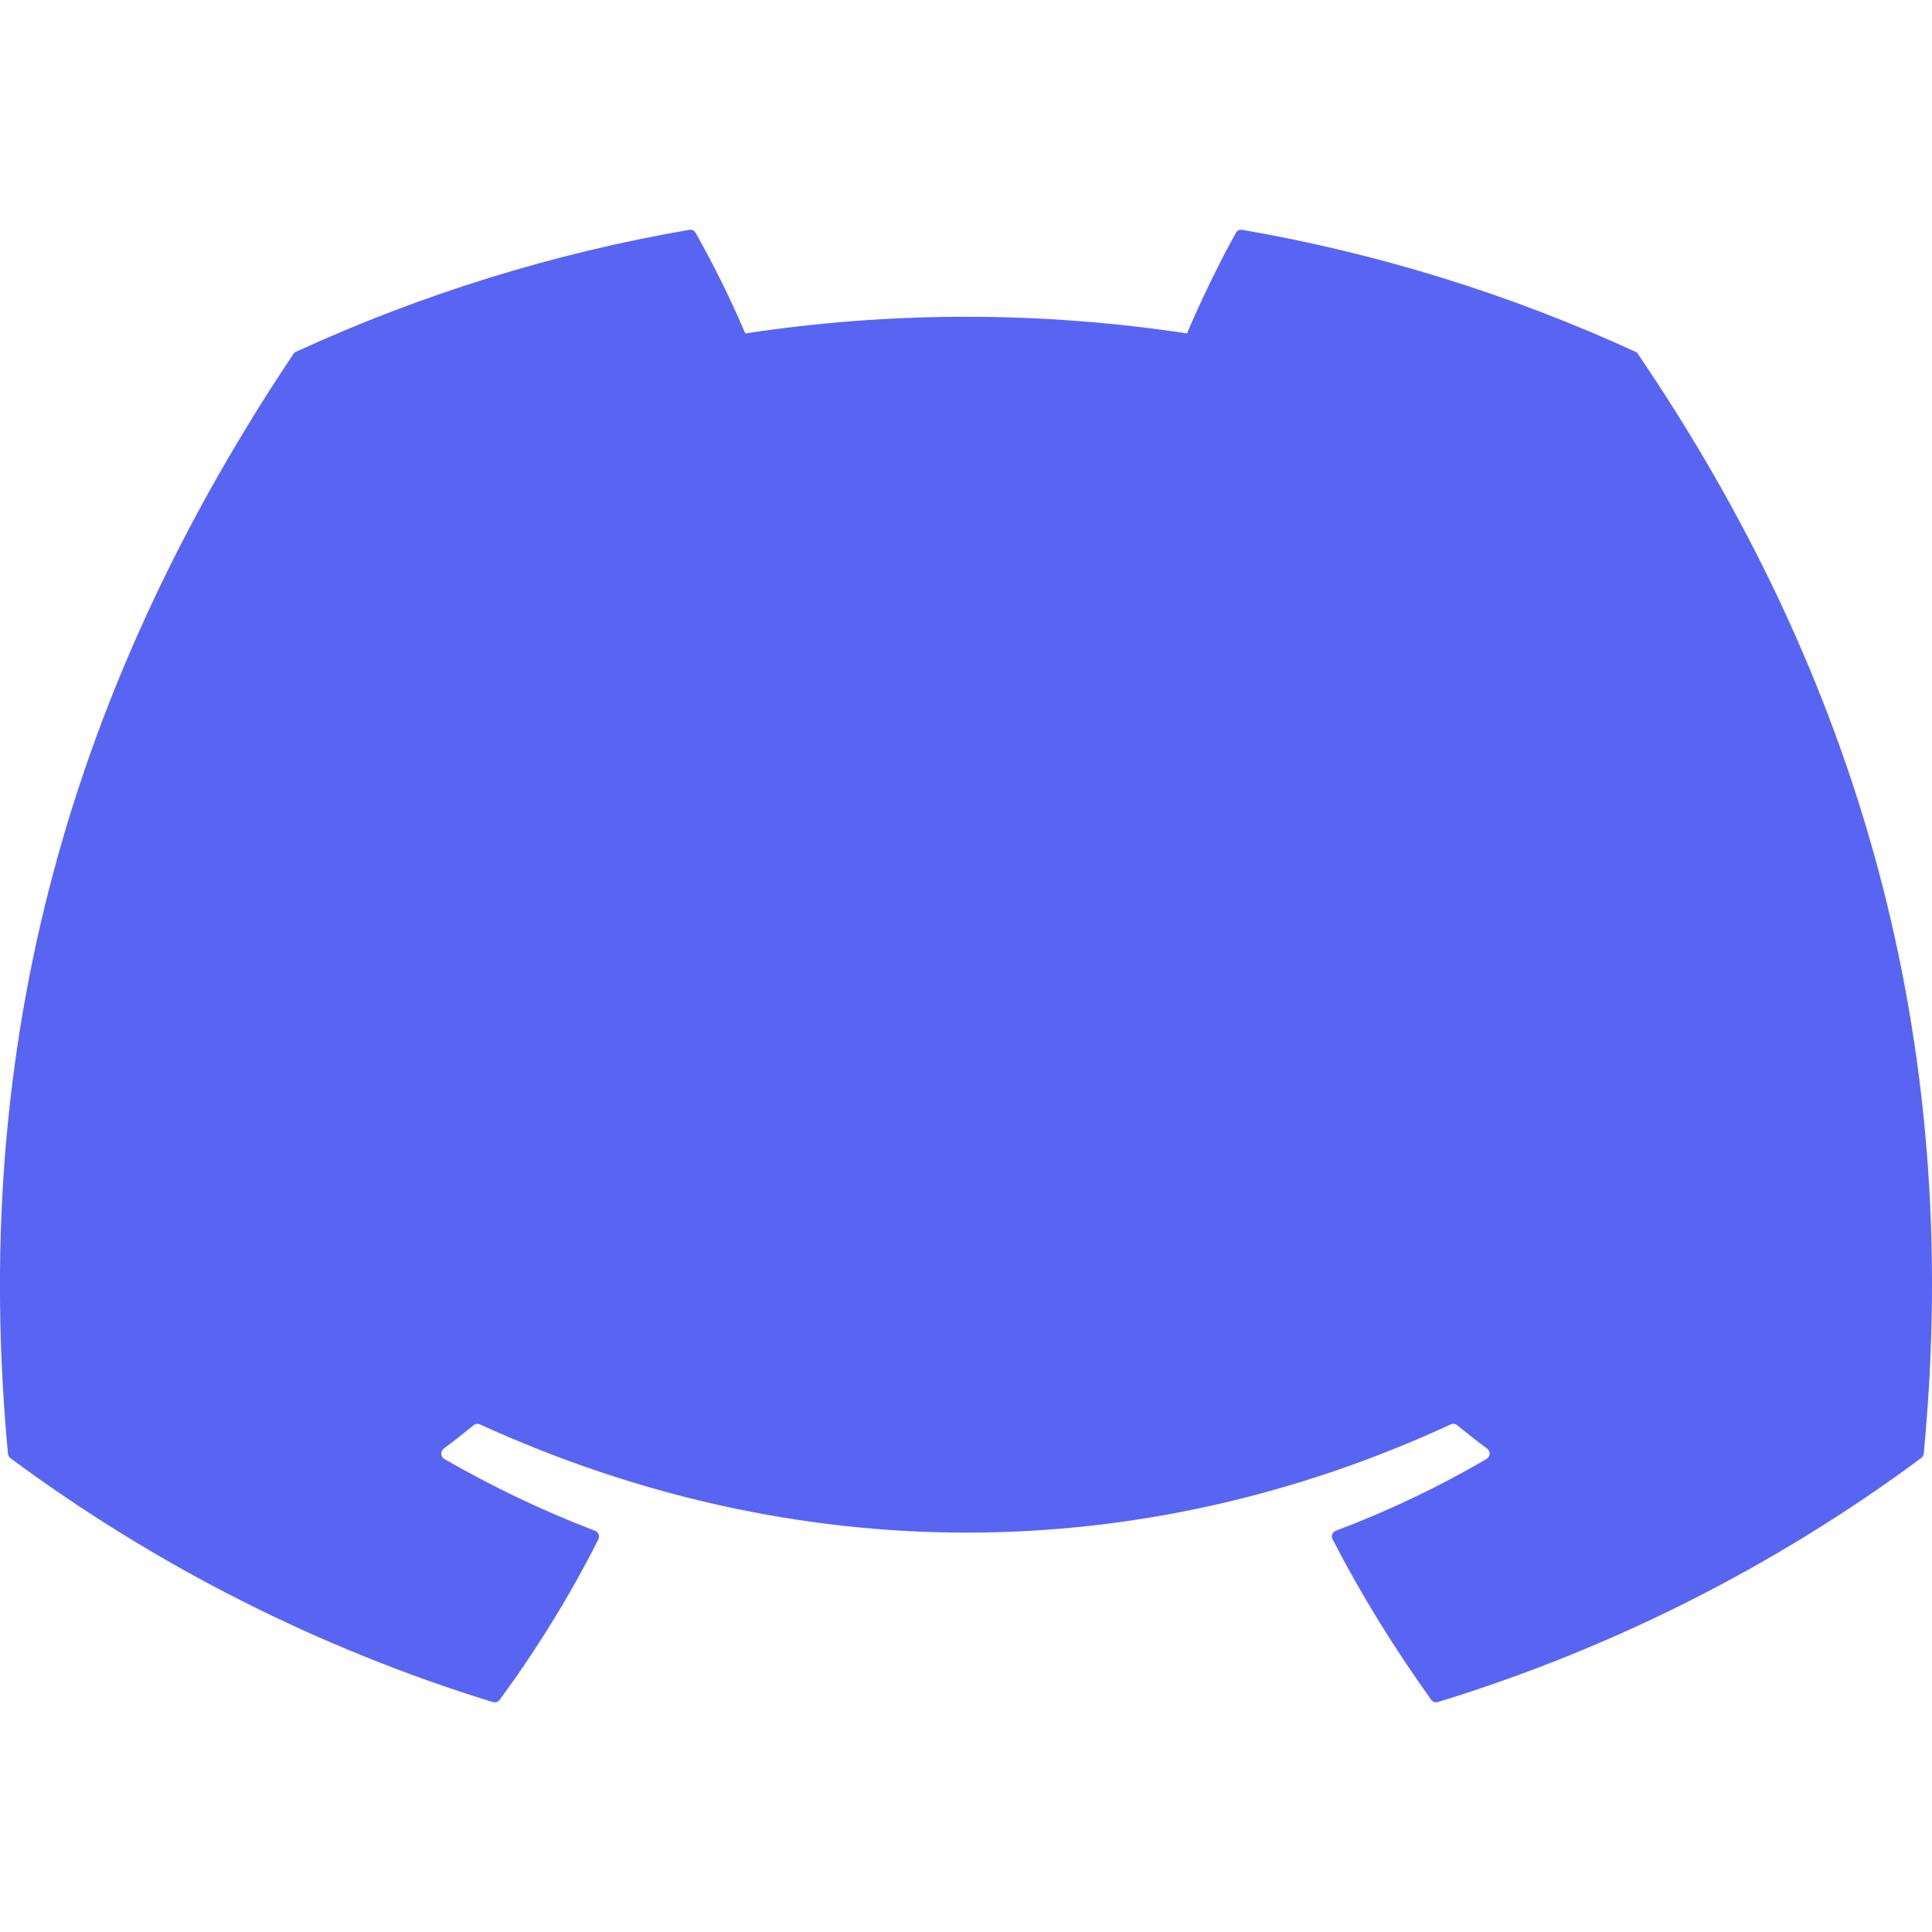
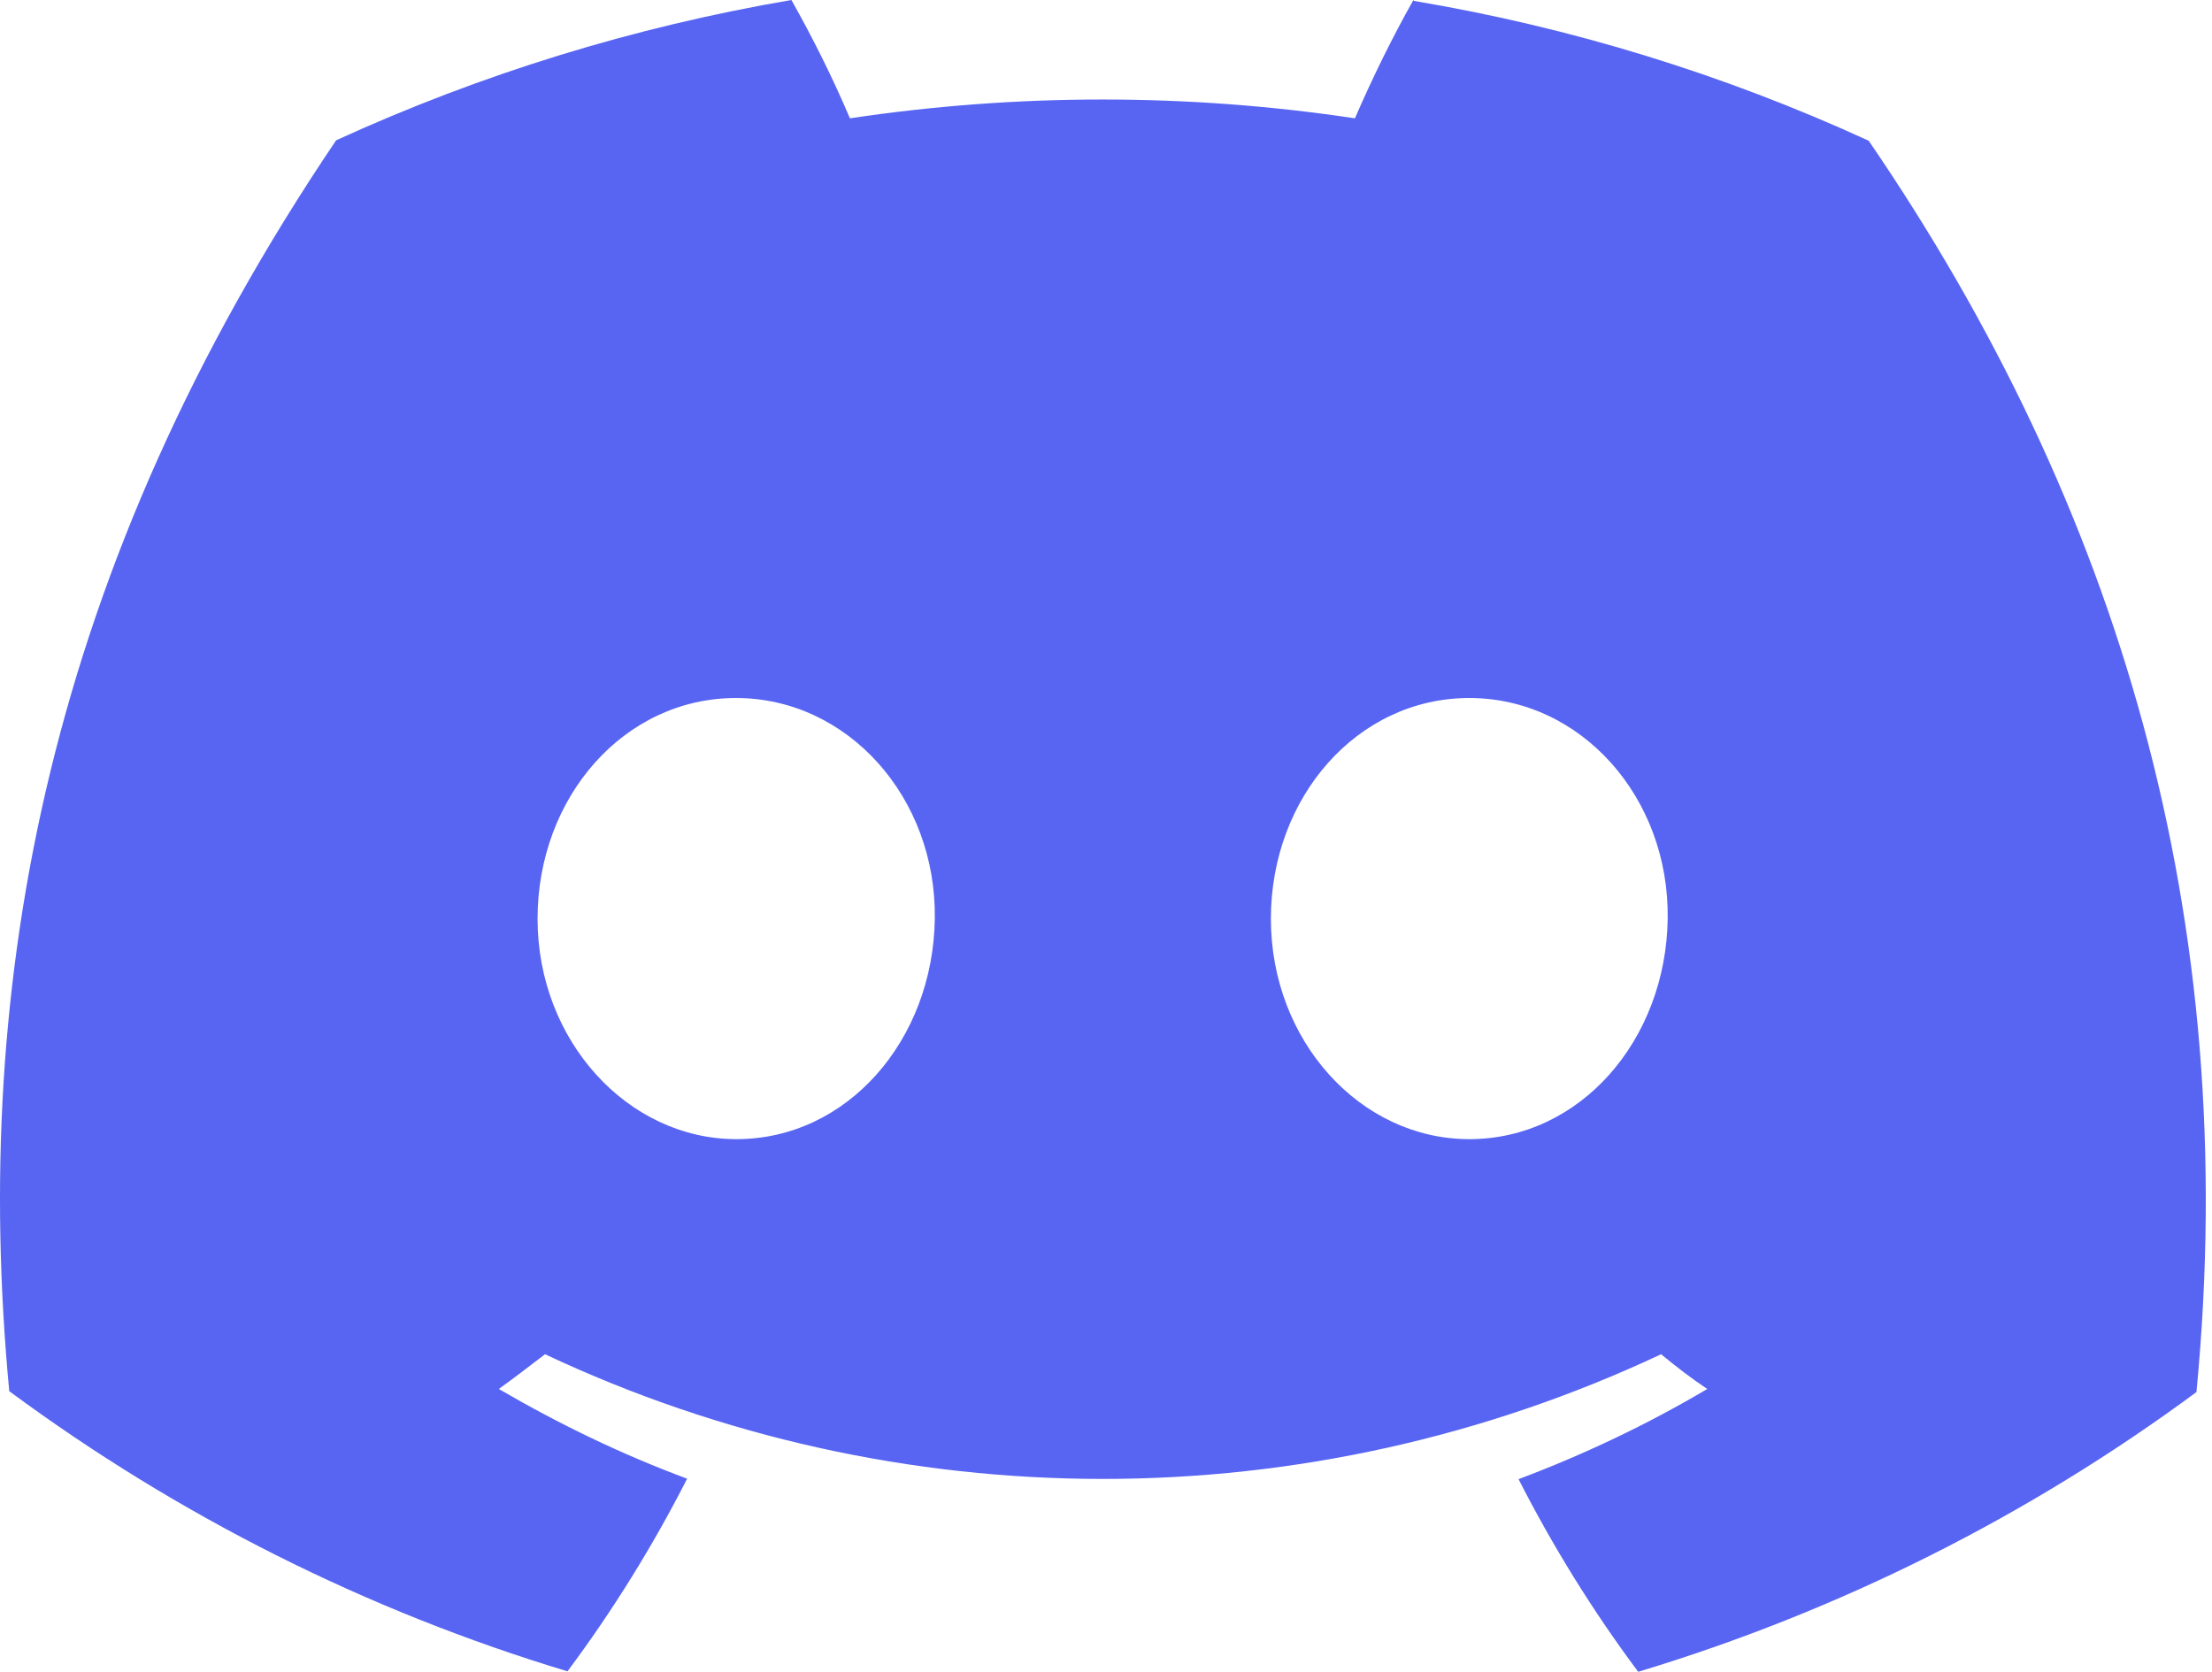
- <svg xmlns="http://www.w3.org/2000/svg" viewBox="0 0 24 24" fill="none">
-   <path d="M20.317 4.37a19.791 19.791 0 0 0-4.885-1.515.074.074 0 0 0-.079.037c-.21.375-.444.864-.608 1.25a18.27 18.27 0 0 0-5.487 0 12.64 12.64 0 0 0-.617-1.25.077.077 0 0 0-.079-.037A19.736 19.736 0 0 0 3.677 4.37a.07.07 0 0 0-.032.027C.533 9.046-.32 13.58.099 18.057a.082.082 0 0 0 .031.057 19.9 19.9 0 0 0 5.993 3.03.078.078 0 0 0 .084-.028c.462-.63.874-1.295 1.226-1.994a.076.076 0 0 0-.041-.106 13.107 13.107 0 0 1-1.872-.892.077.077 0 0 1-.008-.128 10.2 10.2 0 0 0 .372-.292.074.074 0 0 1 .077-.01c3.928 1.793 8.18 1.793 12.062 0a.074.074 0 0 1 .078.01c.12.098.246.198.373.292a.077.077 0 0 1-.006.127 12.299 12.299 0 0 1-1.873.892.077.077 0 0 0-.041.107c.36.698.772 1.362 1.225 1.993a.076.076 0 0 0 .084.028 19.839 19.839 0 0 0 6.002-3.03.077.077 0 0 0 .032-.054c.5-5.177-.838-9.674-3.549-13.66a.061.061 0 0 0-.031-.03z" fill="#5865F2" />
+ <svg xmlns="http://www.w3.org/2000/svg" viewBox="0 0 127 96">
+   <path d="M81.15,0c-1.238,2.197-2.349,4.47-3.359,6.794-9.598-1.44-19.372-1.44-28.994,0-.985-2.324-2.122-4.597-3.359-6.794-9.017,1.541-17.806,4.243-26.14,8.057C2.779,32.53-1.691,56.373.531,79.886c9.673,7.148,20.508,12.603,32.05,16.088,2.601-3.485,4.9-7.198,6.87-11.062-3.738-1.389-7.35-3.132-10.81-5.152.909-.657,1.793-1.339,2.652-1.995,20.281,9.547,43.77,9.547,64.076,0,.859.707,1.743,1.389,2.652,1.995-3.46,2.046-7.072,3.763-10.835,5.178,1.97,3.864,4.268,7.577,6.87,11.062,11.542-3.485,22.377-8.916,32.051-16.063,2.626-27.277-4.496-50.917-18.817-71.855C98.981,4.268,90.192,1.566,81.175.051l-.025-.051ZM42.28,65.414c-6.238,0-11.416-5.657-11.416-12.653s4.976-12.679,11.391-12.679,11.517,5.708,11.416,12.679c-.101,6.971-5.026,12.653-11.391,12.653ZM84.358,65.414c-6.264,0-11.391-5.657-11.391-12.653s4.976-12.679,11.391-12.679,11.492,5.708,11.391,12.679c-.101,6.971-5.026,12.653-11.391,12.653Z" fill="#5865F2" />
</svg>
